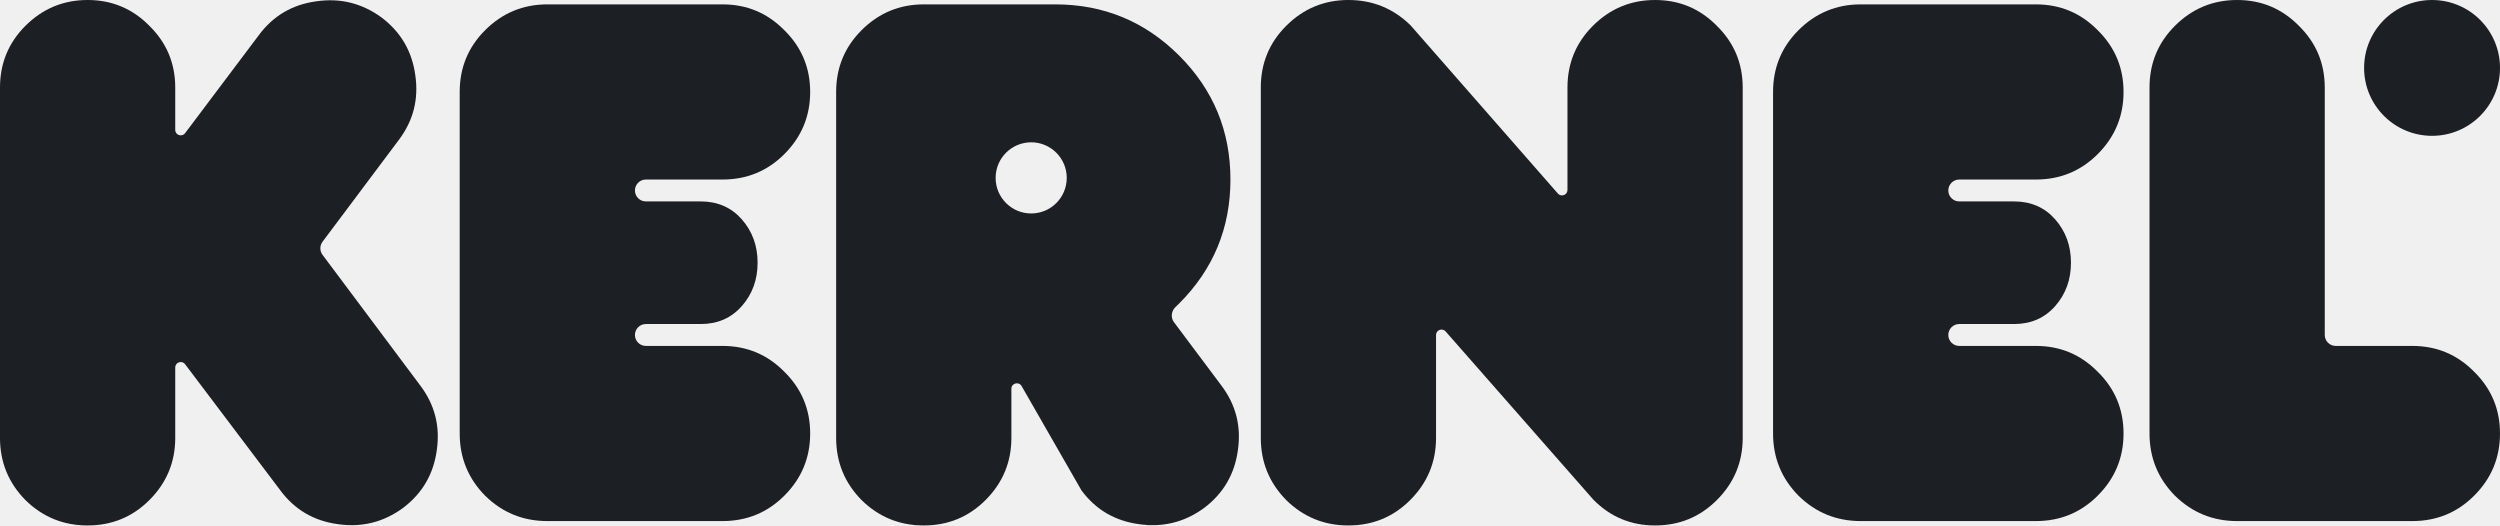
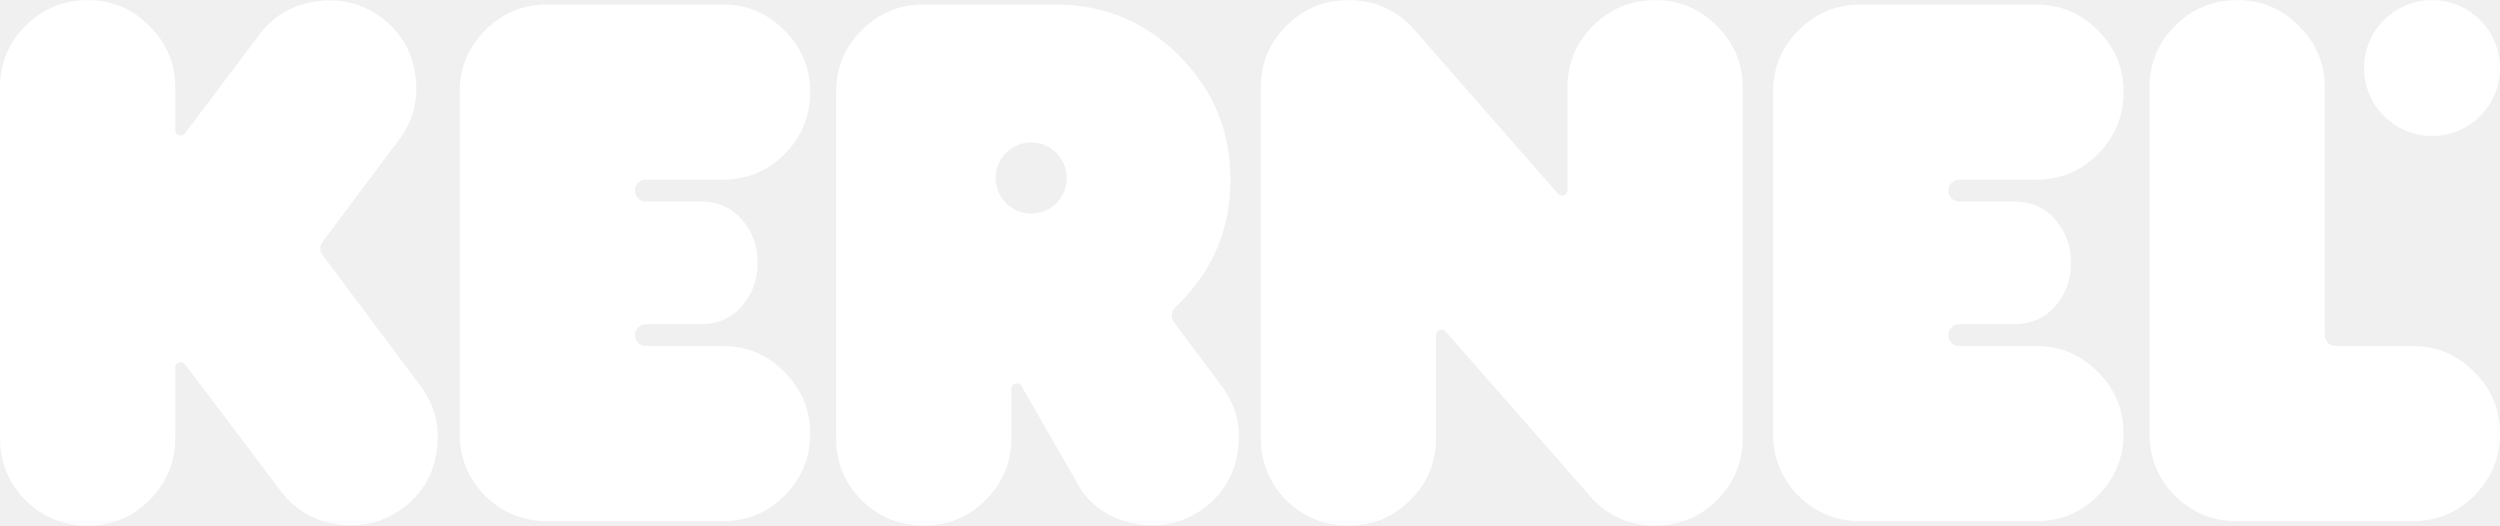
- <svg xmlns="http://www.w3.org/2000/svg" width="609" height="128" viewBox="0 0 609 128" fill="none">
-   <path d="M21.344 0C27.249 0 32.266 2.097 36.393 6.293C40.59 10.417 42.689 15.431 42.689 21.333V31.638C42.689 32.918 44.316 33.463 45.086 32.44L63.074 8.534C66.56 3.841 71.22 1.103 77.054 0.32C82.888 -0.533 88.189 0.783 92.956 4.267C97.651 7.822 100.39 12.516 101.172 18.346C102.026 24.177 100.675 29.441 97.117 34.134L78.572 58.882C77.862 59.829 77.861 61.132 78.57 62.079L102.346 93.867C105.904 98.561 107.256 103.823 106.403 109.654C105.62 115.485 102.88 120.178 98.184 123.733C93.418 127.217 88.117 128.533 82.283 127.68C76.449 126.897 71.789 124.16 68.302 119.467L45.085 88.72C44.314 87.7 42.689 88.245 42.689 89.523V106.667C42.689 112.569 40.59 117.618 36.393 121.814C32.266 125.938 27.249 128 21.344 128C15.439 128 10.387 125.938 6.189 121.814C2.063 117.618 0 112.569 0 106.667V21.333C2.08654e-05 15.431 2.063 10.417 6.189 6.293C10.387 2.098 15.439 0 21.344 0Z" fill="#1C2024" />
-   <path fill-rule="evenodd" clip-rule="evenodd" d="M257.047 1.066C268.857 1.066 278.925 5.227 287.249 13.547C295.573 21.867 299.736 31.929 299.736 43.733C299.736 55.538 295.573 65.601 287.249 73.921C286.948 74.222 286.647 74.515 286.346 74.801C285.322 75.773 285.135 77.362 285.981 78.492L297.495 93.867C301.052 98.561 302.404 103.823 301.55 109.654C300.767 115.484 298.028 120.178 293.333 123.733C288.566 127.217 283.265 128.533 277.431 127.68C271.598 126.897 266.937 124.16 263.451 119.467L248.862 94.043C248.183 92.859 246.374 93.342 246.374 94.707V106.667C246.374 112.569 244.276 117.618 240.078 121.814C235.952 125.938 230.936 128 225.03 128C219.125 128 214.074 125.938 209.876 121.814C205.749 117.618 203.685 112.569 203.685 106.667V22.4C203.685 16.498 205.749 11.484 209.876 7.359C214.074 3.164 219.125 1.066 225.03 1.066H257.047ZM251.196 34.667C246.412 34.667 242.534 38.547 242.534 43.333C242.534 48.12 246.412 52 251.196 52C255.98 52 259.858 48.12 259.858 43.333C259.858 38.547 255.98 34.667 251.196 34.667Z" fill="#1C2024" />
-   <path d="M403.18 0C409.085 0 414.1 2.098 418.227 6.293C422.425 10.417 424.524 15.431 424.524 21.333V106.667C424.524 112.569 422.425 117.618 418.227 121.814C414.1 125.938 409.085 128 403.18 128C397.275 128 392.259 125.902 388.133 121.707L352.152 80.737C351.341 79.814 349.819 80.388 349.819 81.617V106.667C349.819 112.569 347.719 117.618 343.522 121.814C339.395 125.938 334.379 128 328.474 128C322.569 128 317.517 125.938 313.319 121.814C309.193 117.618 307.13 112.569 307.13 106.667V21.333C307.13 15.431 309.193 10.417 313.319 6.293C317.517 2.098 322.569 5.52163e-05 328.474 0C334.379 0 339.431 2.062 343.628 6.186L379.501 47.147C380.311 48.073 381.835 47.499 381.835 46.268V21.333C381.835 15.431 383.899 10.417 388.026 6.293C392.224 2.098 397.275 0 403.18 0Z" fill="#1C2024" />
-   <path d="M176.016 1.066C181.921 1.067 186.937 3.164 191.063 7.359C195.261 11.484 197.359 16.498 197.359 22.4C197.359 28.302 195.261 33.351 191.063 37.547C186.937 41.671 181.921 43.733 176.016 43.733H157.336C155.864 43.733 154.671 44.927 154.671 46.4C154.671 47.873 155.864 49.066 157.336 49.066H170.679C174.805 49.066 178.15 50.525 180.711 53.44C183.272 56.356 184.553 59.876 184.553 64C184.553 68.124 183.272 71.644 180.711 74.56C178.15 77.475 174.805 78.934 170.679 78.934H157.336C155.864 78.934 154.671 80.127 154.671 81.6C154.671 83.073 155.864 84.267 157.336 84.267H176.016C181.921 84.267 186.937 86.365 191.063 90.56C195.261 94.684 197.359 99.698 197.359 105.6C197.359 111.502 195.261 116.552 191.063 120.747C186.937 124.872 181.921 126.933 176.016 126.934H133.325C127.42 126.933 122.369 124.872 118.171 120.747C114.044 116.552 111.982 111.502 111.982 105.6V22.4C111.982 16.498 114.044 11.484 118.171 7.359C122.369 3.164 127.42 1.067 133.325 1.066H176.016Z" fill="#1C2024" />
-   <path d="M495.951 1.066C501.856 1.066 506.872 3.164 510.999 7.359C515.197 11.484 517.295 16.498 517.295 22.4C517.295 28.302 515.197 33.351 510.999 37.547C506.872 41.671 501.856 43.733 495.951 43.733H477.273C475.801 43.733 474.608 44.927 474.607 46.4C474.607 47.873 475.801 49.066 477.273 49.066H490.616C494.742 49.066 498.085 50.525 500.647 53.44C503.208 56.356 504.489 59.876 504.49 64C504.489 68.124 503.208 71.644 500.647 74.56C498.085 77.475 494.742 78.933 490.616 78.934H477.271C475.8 78.934 474.607 80.128 474.607 81.6C474.607 83.073 475.8 84.267 477.271 84.267H495.951C501.856 84.267 506.872 86.365 510.999 90.56C515.197 94.684 517.295 99.698 517.295 105.6C517.295 111.502 515.197 116.552 510.999 120.747C506.872 124.872 501.856 126.934 495.951 126.934H453.262C447.357 126.934 442.306 124.872 438.108 120.747C433.981 116.552 431.917 111.502 431.917 105.6V22.4C431.917 16.498 433.981 11.484 438.108 7.359C442.306 3.164 447.357 1.066 453.262 1.066H495.951Z" fill="#1C2024" />
-   <path d="M544.966 0C550.871 0 555.887 2.098 560.014 6.293C564.211 10.417 566.311 15.431 566.311 21.333V81.6C566.311 83.073 567.505 84.267 568.976 84.267H587.656C593.561 84.267 598.578 86.365 602.704 90.56C606.902 94.684 609 99.698 609 105.6C609 111.502 606.902 116.552 602.704 120.747C598.578 124.872 593.561 126.933 587.656 126.934H544.966C539.061 126.933 534.01 124.871 529.813 120.747C525.686 116.552 523.622 111.502 523.622 105.6V21.333C523.622 15.431 525.686 10.417 529.813 6.293C534.01 2.098 539.061 0 544.966 0Z" fill="#1C2024" />
-   <path d="M592.447 0C601.589 0 609 7.407 609 16.544C609 25.681 601.589 33.089 592.447 33.089C583.305 33.088 575.894 25.681 575.894 16.544C575.895 7.407 583.305 0 592.447 0Z" fill="#1C2024" />
+ <svg xmlns="http://www.w3.org/2000/svg" width="856" height="180" viewBox="136 180 856.406 180" fill="none">
+   <g clip-path="url(#clip0_9881_111)">
+     <path d="M166.015 180C174.319 180 181.374 182.95 187.177 188.849C193.08 194.649 196.031 201.7 196.031 210V224.491C196.031 226.291 198.32 227.057 199.402 225.619L224.697 192.001C229.6 185.401 236.153 181.55 244.357 180.45C252.561 179.251 260.016 181.101 266.719 186C273.322 191 277.173 197.6 278.273 205.8C279.474 214 277.574 221.401 272.571 228.001L246.491 262.802C245.493 264.134 245.492 265.966 246.489 267.299L279.924 312.001C284.927 318.601 286.829 326.001 285.629 334.201C284.528 342.401 280.675 349 274.072 354C267.369 358.899 259.915 360.75 251.711 359.55C243.507 358.449 236.953 354.6 232.05 348L199.4 304.763C198.317 303.328 196.031 304.094 196.031 305.892V330C196.031 338.3 193.08 345.4 187.177 351.301C181.374 357.1 174.319 360 166.015 360C157.711 360 150.607 357.1 144.704 351.301C138.901 345.4 136 338.3 136 330V210C136 201.7 138.901 194.649 144.704 188.849C150.607 182.95 157.711 180 166.015 180Z" fill="white" />
+     <path fill-rule="evenodd" clip-rule="evenodd" d="M497.472 181.5C514.08 181.5 528.238 187.351 539.943 199.05C551.649 210.75 557.503 224.9 557.503 241.5C557.503 258.1 551.649 272.251 539.943 283.951C539.52 284.374 539.097 284.787 538.674 285.189C537.234 286.555 536.971 288.791 538.16 290.38L554.352 312.001C559.354 318.601 561.255 326.001 560.054 334.201C558.953 342.399 555.101 349 548.499 354C541.796 358.899 534.341 360.75 526.137 359.55C517.934 358.449 511.38 354.6 506.478 348L485.962 312.248C485.007 310.583 482.463 311.262 482.463 313.182V330C482.463 338.3 479.513 345.4 473.609 351.301C467.807 357.1 460.753 360 452.448 360C444.144 360 437.041 357.1 431.138 351.301C425.334 345.4 422.432 338.3 422.432 330V211.5C422.432 203.2 425.334 196.149 431.138 190.349C437.041 184.45 444.144 181.5 452.448 181.5H497.472ZM489.244 228.75C482.516 228.75 477.063 234.207 477.063 240.937C477.063 247.668 482.516 253.125 489.244 253.125C495.971 253.125 501.425 247.668 501.425 240.937C501.425 234.207 495.971 228.75 489.244 228.75Z" fill="white" />
+     <path d="M702.973 180C711.277 180 718.329 182.95 724.132 188.849C730.036 194.649 732.988 201.7 732.988 210V330C732.988 338.3 730.036 345.4 724.132 351.301C718.329 357.1 711.277 360 702.973 360C694.669 360 687.615 357.05 681.813 351.15L631.215 293.536C630.074 292.238 627.934 293.045 627.934 294.774V330C627.934 338.3 624.981 345.4 619.079 351.301C613.275 357.1 606.221 360 597.917 360C589.613 360 582.509 357.1 576.606 351.301C570.803 345.4 567.902 338.3 567.902 330V210C567.902 201.7 570.803 194.649 576.606 188.849C582.509 182.95 589.613 180 597.917 180C606.221 180 613.326 182.9 619.228 188.699L669.674 246.301C670.813 247.602 672.956 246.795 672.956 245.065V210C672.956 201.7 675.859 194.649 681.662 188.849C687.566 182.95 694.669 180 702.973 180Z" fill="white" />
+     <path d="M383.522 181.5C391.826 181.5 398.88 184.449 404.682 190.349C410.586 196.149 413.536 203.2 413.536 211.5C413.536 219.8 410.586 226.9 404.682 232.8C398.88 238.6 391.826 241.499 383.522 241.5H357.254C355.184 241.5 353.506 243.179 353.506 245.25C353.506 247.321 355.184 249 357.254 249H376.017C381.819 249 386.523 251.05 390.125 255.15C393.726 259.25 395.528 264.2 395.528 270C395.528 275.8 393.726 280.75 390.125 284.85C386.523 288.95 381.819 291 376.017 291H357.254C355.184 291 353.506 292.679 353.506 294.75C353.506 296.821 355.184 298.5 357.254 298.5H383.522C391.826 298.501 398.88 301.45 404.682 307.35C410.586 313.15 413.536 320.201 413.536 328.5C413.536 336.8 410.586 343.901 404.682 349.8C398.88 355.601 391.826 358.5 383.522 358.501H323.488C315.184 358.5 308.081 355.601 302.178 349.8C296.374 343.901 293.475 336.8 293.475 328.5V211.5C293.475 203.2 296.374 196.149 302.178 190.349C308.081 184.449 315.184 181.5 323.488 181.5H383.522Z" fill="white" />
+     <path d="M833.433 181.5C841.736 181.5 848.79 184.449 854.594 190.349C860.497 196.149 863.448 203.2 863.448 211.5C863.448 219.8 860.497 226.9 854.594 232.8C848.79 238.6 841.736 241.5 833.433 241.5H807.167C805.097 241.5 803.419 243.179 803.418 245.25C803.418 247.321 805.097 249 807.167 249H825.93C831.732 249 836.434 251.05 840.036 255.15C843.638 259.25 845.439 264.2 845.441 270C845.439 275.8 843.638 280.75 840.036 284.85C836.434 288.95 831.732 291 825.93 291H807.164C805.095 291.001 803.418 292.68 803.418 294.75C803.418 296.821 805.095 298.5 807.164 298.5H833.433C841.736 298.5 848.79 301.45 854.594 307.35C860.497 313.15 863.448 320.2 863.448 328.5C863.448 336.8 860.497 343.901 854.594 349.8C848.79 355.601 841.736 358.501 833.433 358.501H773.401C765.097 358.501 757.994 355.601 752.091 349.8C746.287 343.901 743.385 336.8 743.385 328.5V211.5C743.385 203.2 746.287 196.149 752.091 190.349C757.994 184.449 765.097 181.5 773.401 181.5H833.433Z" fill="white" />
+     <path d="M902.357 180C910.661 180 917.714 182.95 923.518 188.849C929.42 194.649 932.373 201.7 932.373 210V294.75C932.373 296.821 934.052 298.5 936.121 298.5H962.39C970.694 298.501 977.749 301.45 983.551 307.35C989.454 313.15 992.405 320.201 992.405 328.5C992.405 336.8 989.454 343.901 983.551 349.8C977.749 355.601 970.694 358.5 962.39 358.501H902.357C894.053 358.5 886.95 355.6 881.048 349.8C875.244 343.901 872.342 336.8 872.342 328.5V210C872.342 201.7 875.244 194.649 881.048 188.849C886.95 182.95 894.053 180 902.357 180Z" fill="white" />
+     <path d="M969.129 180C981.985 180 992.407 190.416 992.407 203.265C992.407 216.115 981.985 226.531 969.129 226.531C956.273 226.531 945.852 216.114 945.852 203.265C945.853 190.416 956.273 180 969.129 180Z" fill="white" />
+   </g>
+   <defs>
+     <clipPath id="clip0_9881_111">
+       <rect width="856.406" height="180" fill="white" transform="translate(136 180)" />
+     </clipPath>
+   </defs>
</svg>
